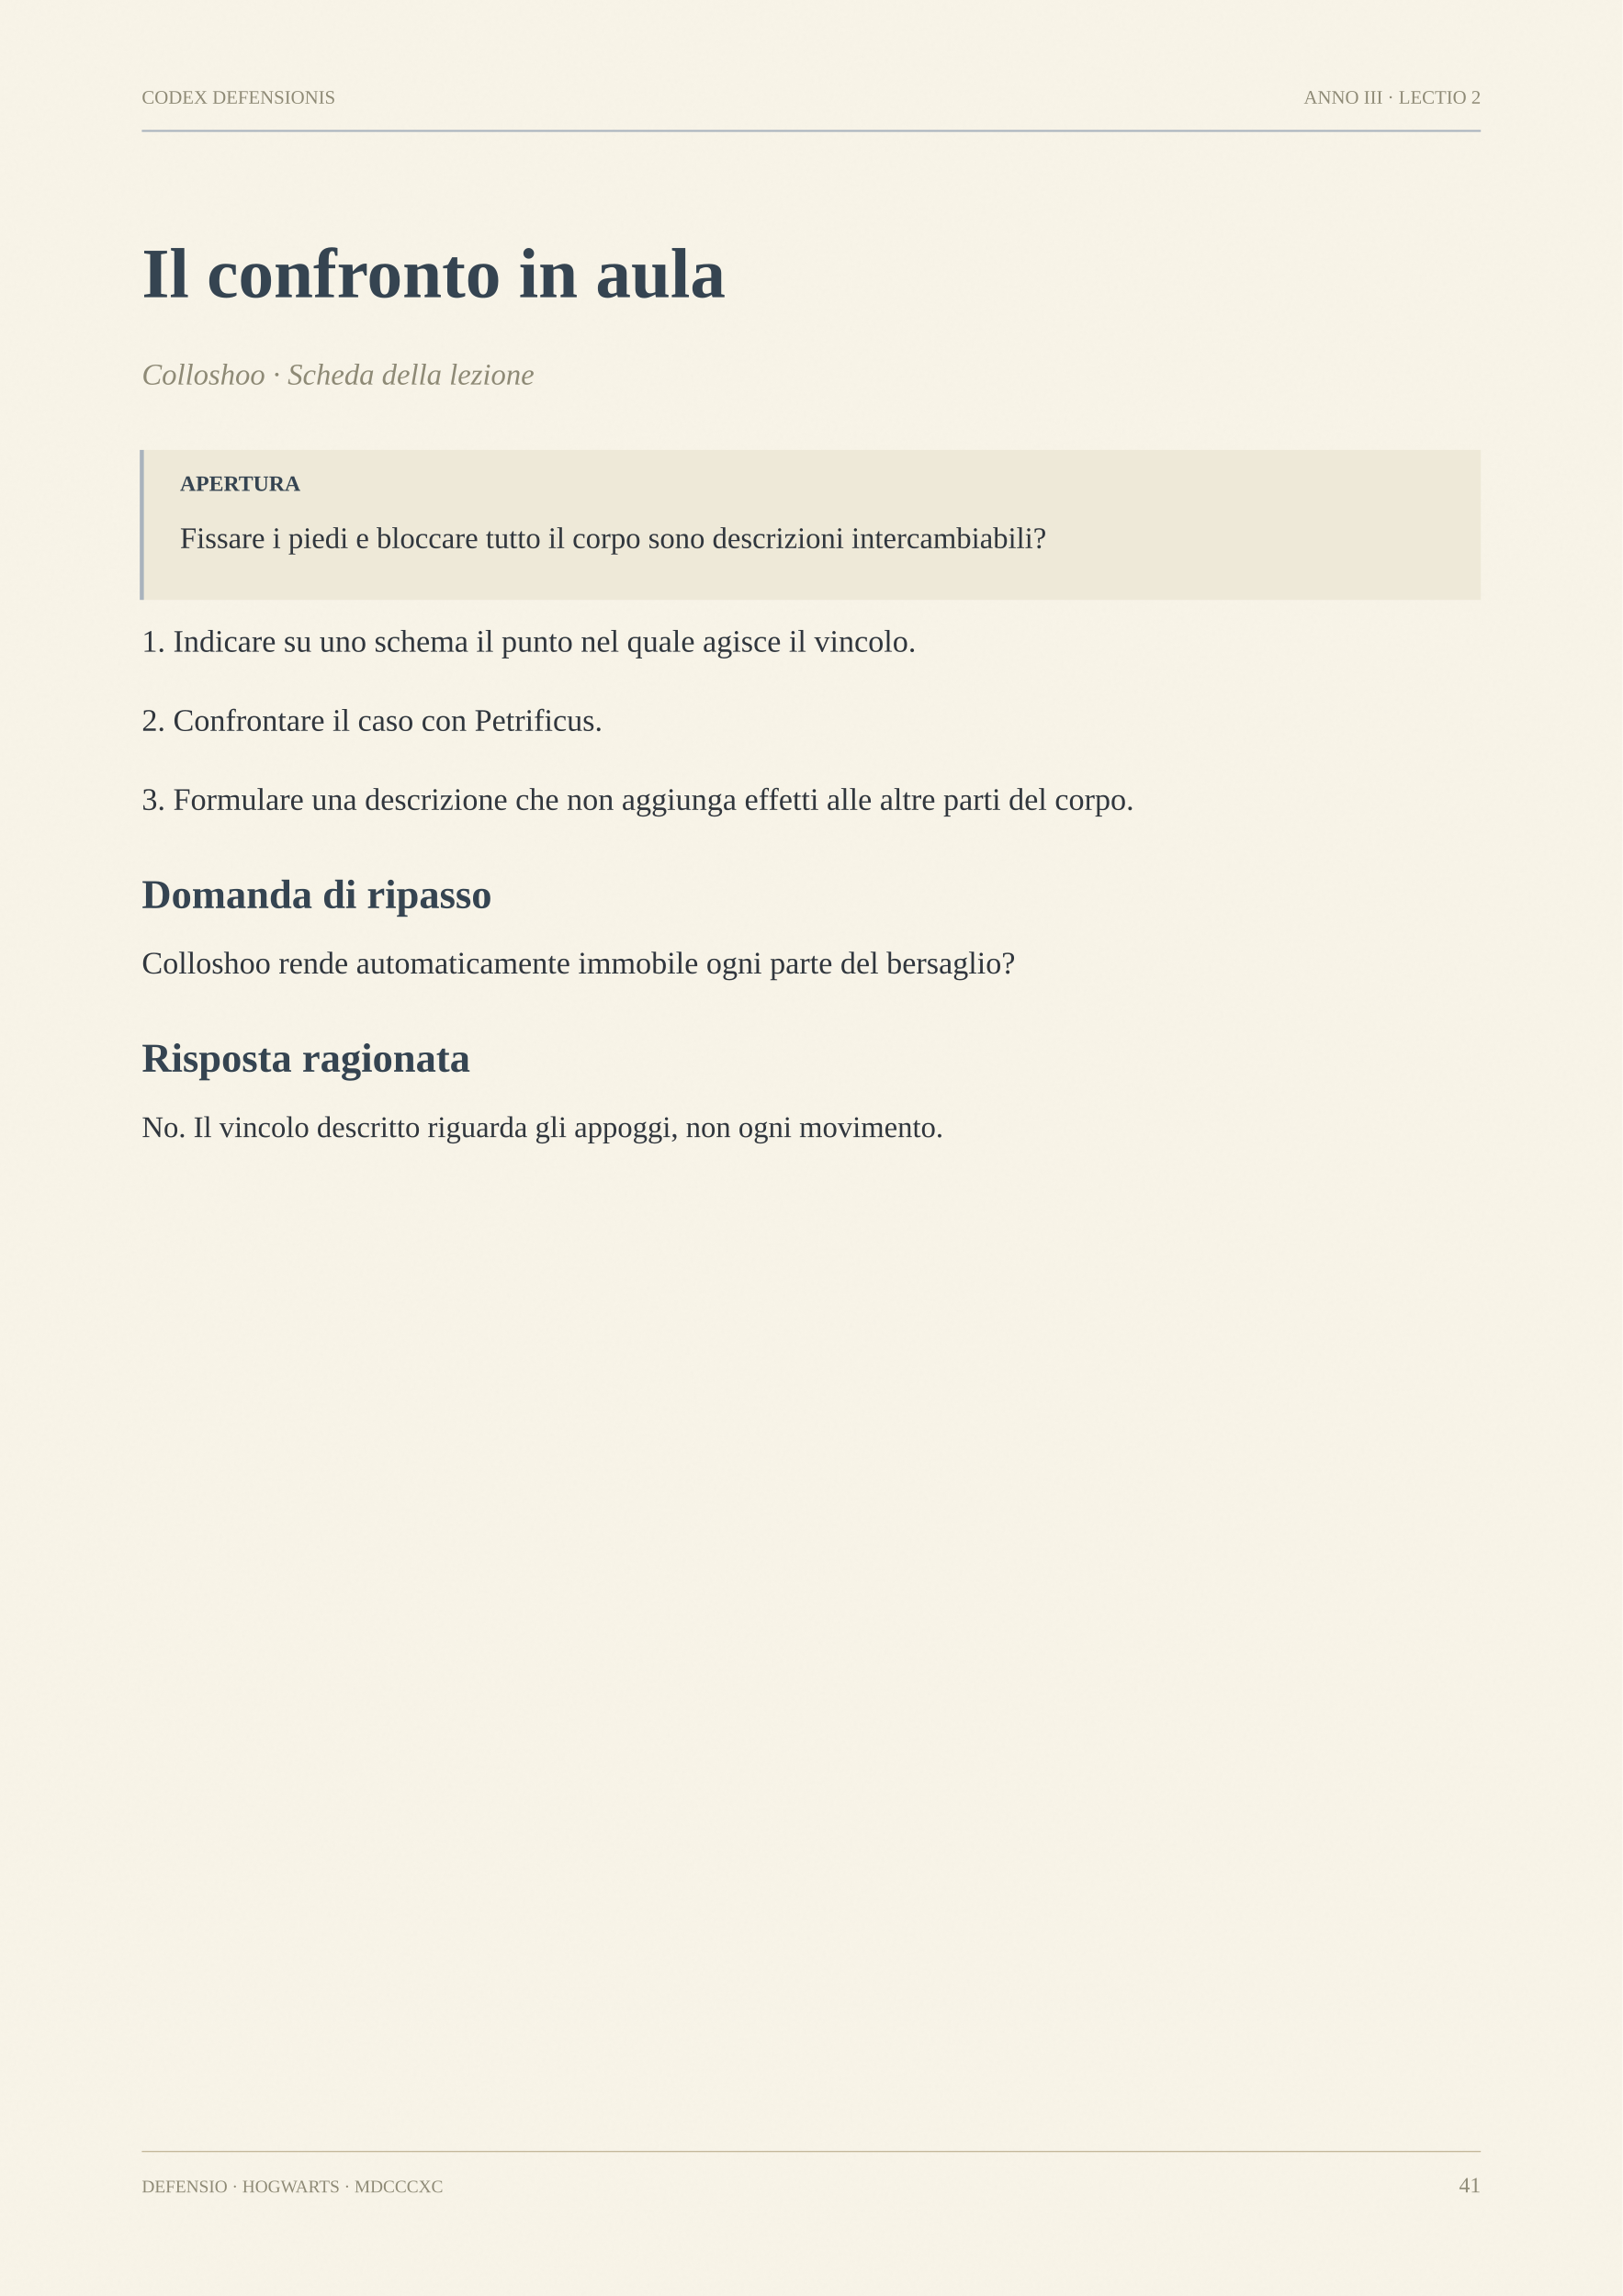
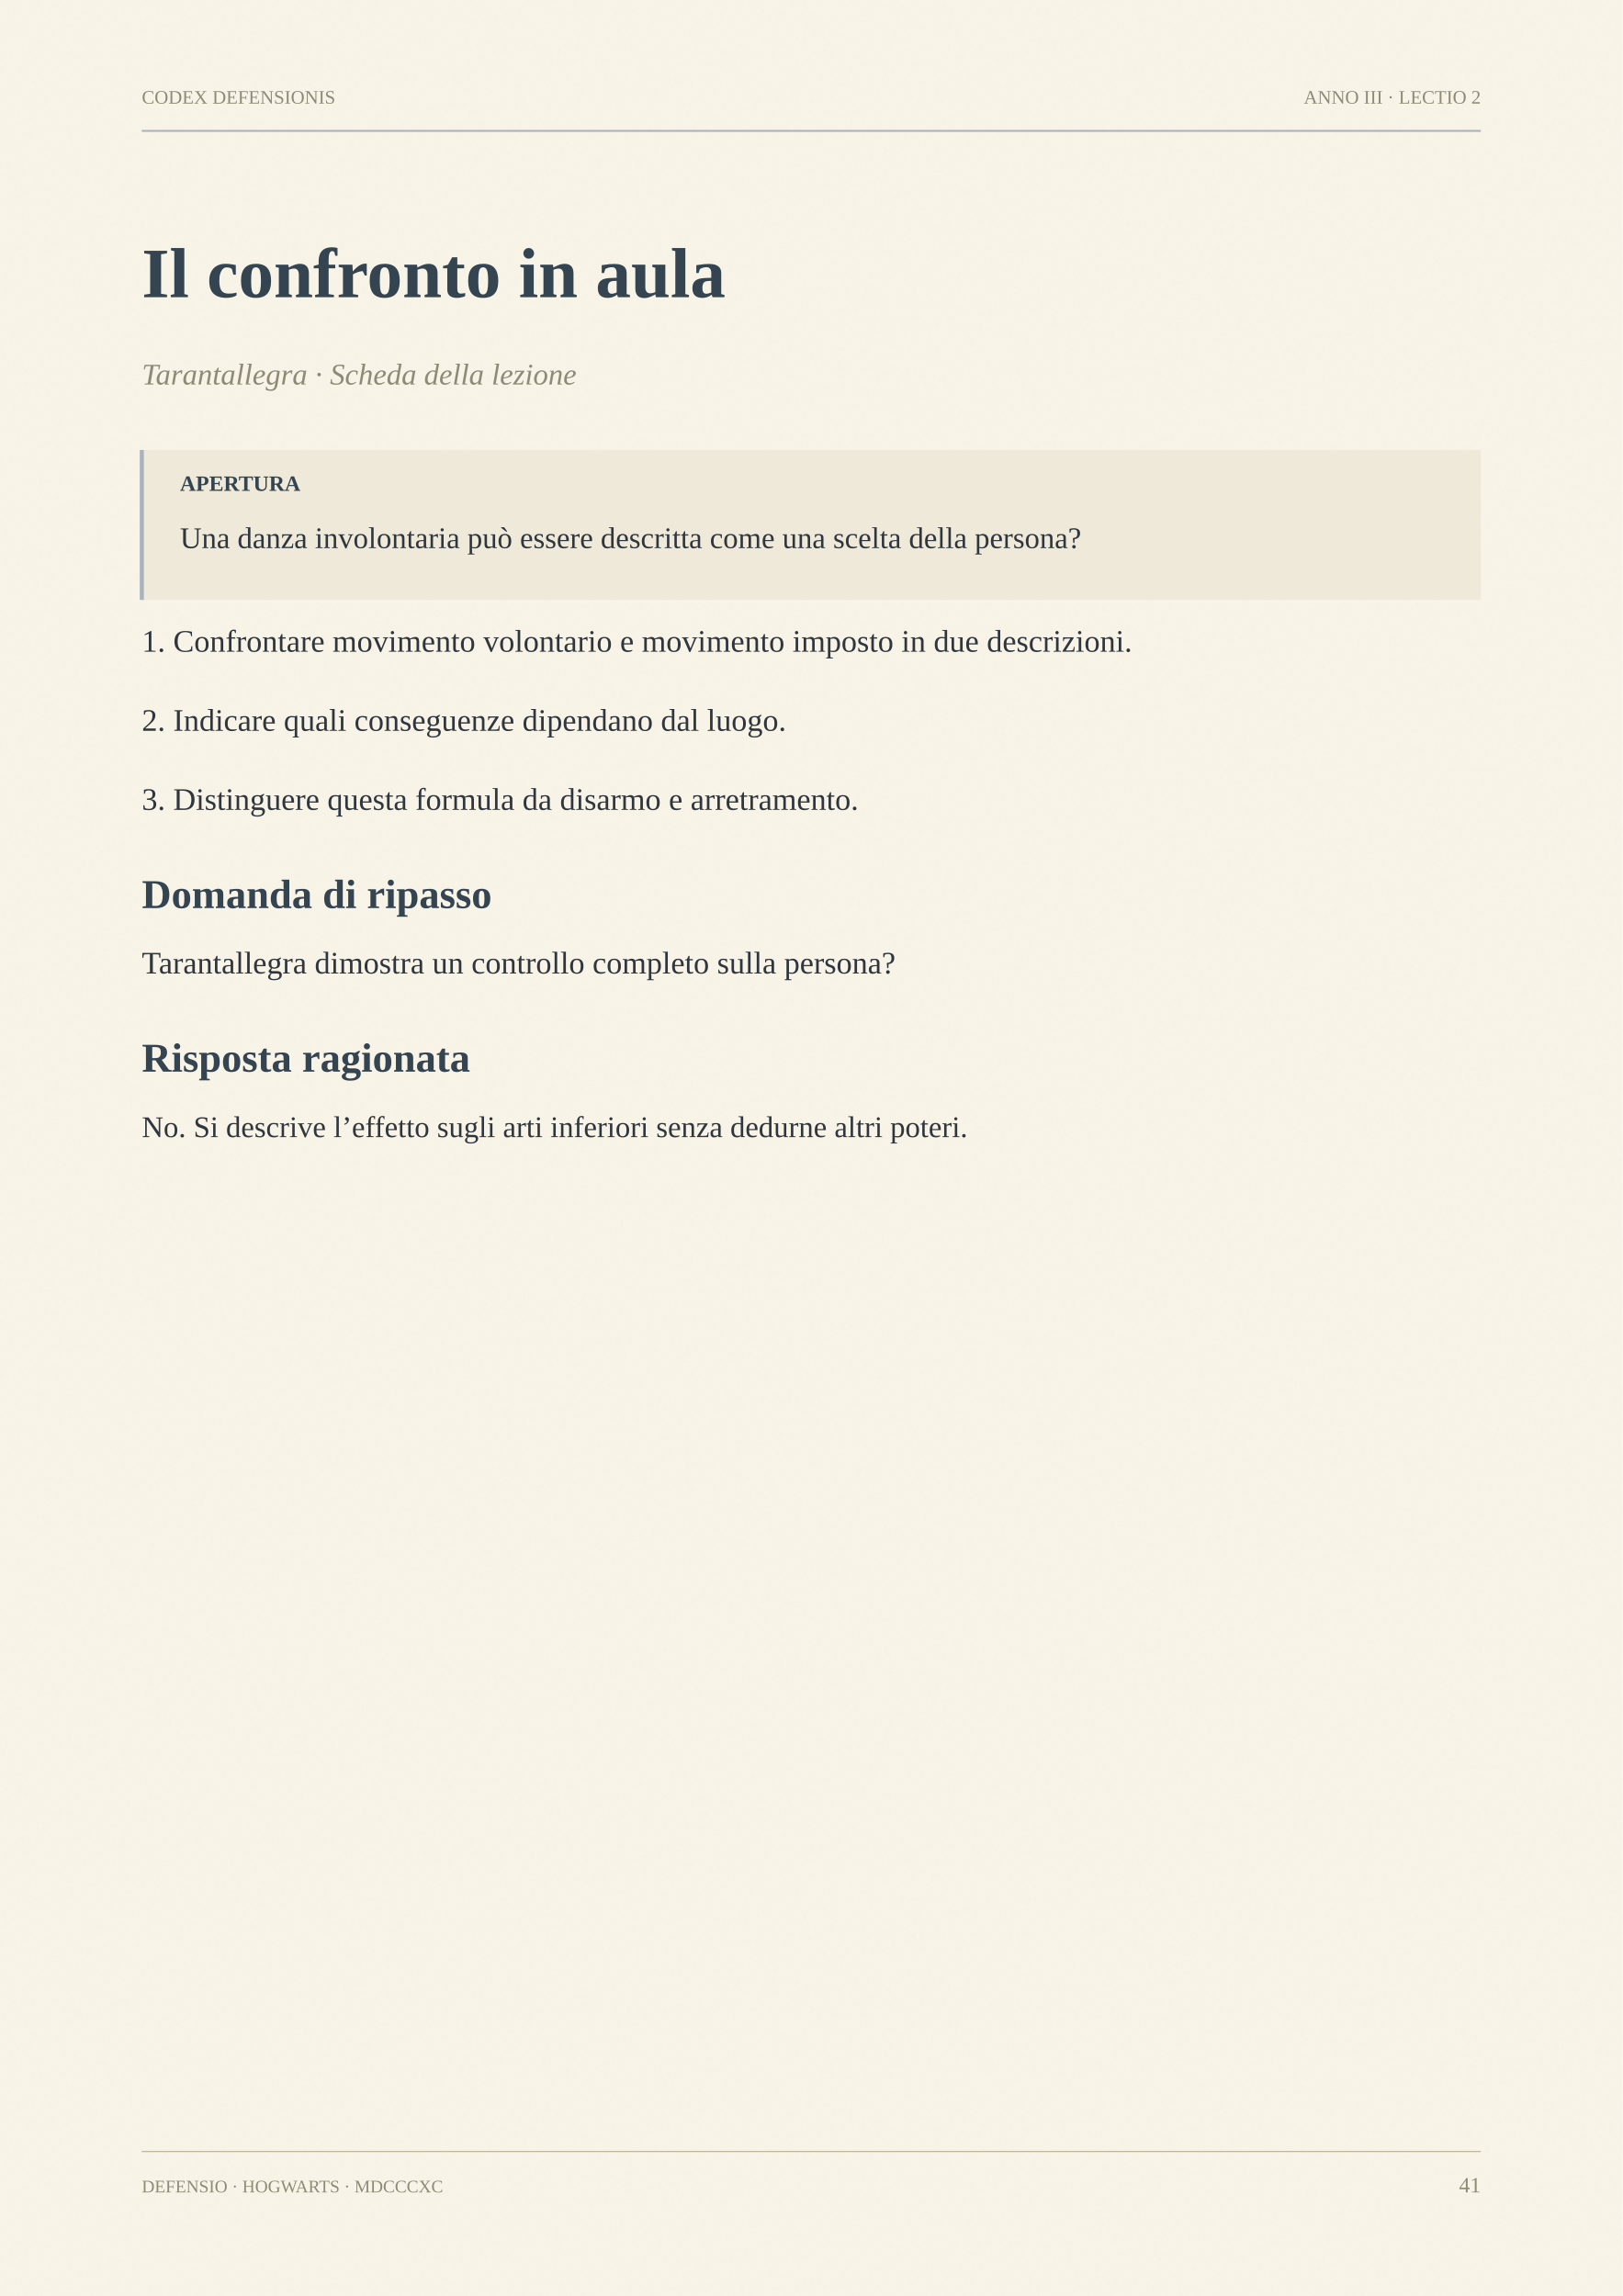
<svg xmlns="http://www.w3.org/2000/svg" width="595" height="842" viewBox="0 0 595 842">
  <defs>
    <filter id="grain">
      <feTurbulence type="fractalNoise" baseFrequency=".7" numOctaves="3" stitchTiles="stitch" />
      <feColorMatrix type="saturate" values="0" />
    </filter>
    <pattern id="paper" width="595" height="842" patternUnits="userSpaceOnUse">
      <rect width="595" height="842" filter="url(#grain)" opacity=".17" />
    </pattern>
    <linearGradient id="leather">
      <stop stop-color="#0e141a" />
      <stop offset=".12" stop-color="#394652" />
      <stop offset=".6" stop-color="#232f3b" />
      <stop offset="1" stop-color="#090e14" />
    </linearGradient>
  </defs>
  <rect width="595" height="842" fill="#f8f4e8" />
  <rect width="595" height="842" fill="url(#paper)" opacity=".17" />
  <text x="52" y="38" font-family="Georgia, Times New Roman, serif" font-size="7" fill="#8e8a76">CODEX DEFENSIONIS</text>
  <text x="543" y="38" font-family="Georgia, Times New Roman, serif" font-size="7" fill="#8e8a76" text-anchor="end">ANNO III · LECTIO 2</text>
  <path d="M52 48H543" stroke="#a9b3bd" stroke-width=".7" />
  <text x="52" y="109" font-family="Georgia, Times New Roman, serif" font-size="26" fill="#354451" font-weight="bold">Il confronto in aula</text>
-   <text x="52" y="141" font-family="Georgia, Times New Roman, serif" font-size="11" fill="#8e8a76" font-style="italic">Colloshoo · Scheda della lezione</text>
+   <text x="52" y="141" font-family="Georgia, Times New Roman, serif" font-size="11" fill="#8e8a76" font-style="italic">Tarantallegra · Scheda della lezione</text>
  <rect x="52" y="165" width="491" height="55" fill="#eee9d8" />
  <path d="M52 165v55" stroke="#a9b3bd" stroke-width="1.5" />
  <text x="66" y="180" font-family="Georgia, Times New Roman, serif" font-size="8" fill="#354451" font-weight="bold">APERTURA</text>
-   <text x="66" y="201" font-family="Georgia, Times New Roman, serif" font-size="11" fill="#30363d">Fissare i piedi e bloccare tutto il corpo sono descrizioni intercambiabili?</text>
-   <text x="52" y="239" font-family="Georgia, Times New Roman, serif" font-size="11.5" fill="#30363d">1. Indicare su uno schema il punto nel quale agisce il vincolo.</text>
-   <text x="52" y="268" font-family="Georgia, Times New Roman, serif" font-size="11.5" fill="#30363d">2. Confrontare il caso con Petrificus.</text>
-   <text x="52" y="297" font-family="Georgia, Times New Roman, serif" font-size="11.5" fill="#30363d">3. Formulare una descrizione che non aggiunga effetti alle altre parti del corpo.</text>
+   <text x="66" y="201" font-family="Georgia, Times New Roman, serif" font-size="11" fill="#30363d">Una danza involontaria può essere descritta come una scelta della persona?</text>
+   <text x="52" y="239" font-family="Georgia, Times New Roman, serif" font-size="11.5" fill="#30363d">1. Confrontare movimento volontario e movimento imposto in due descrizioni.</text>
+   <text x="52" y="268" font-family="Georgia, Times New Roman, serif" font-size="11.5" fill="#30363d">2. Indicare quali conseguenze dipendano dal luogo.</text>
+   <text x="52" y="297" font-family="Georgia, Times New Roman, serif" font-size="11.5" fill="#30363d">3. Distinguere questa formula da disarmo e arretramento.</text>
  <text x="52" y="333" font-family="Georgia, Times New Roman, serif" font-size="15" fill="#354451" font-weight="bold">Domanda di ripasso</text>
-   <text x="52" y="357" font-family="Georgia, Times New Roman, serif" font-size="11.5" fill="#30363d">Colloshoo rende automaticamente immobile ogni parte del bersaglio?</text>
+   <text x="52" y="357" font-family="Georgia, Times New Roman, serif" font-size="11.5" fill="#30363d">Tarantallegra dimostra un controllo completo sulla persona?</text>
  <text x="52" y="393" font-family="Georgia, Times New Roman, serif" font-size="15" fill="#354451" font-weight="bold">Risposta ragionata</text>
-   <text x="52" y="417" font-family="Georgia, Times New Roman, serif" font-size="11" fill="#30363d">No. Il vincolo descritto riguarda gli appoggi, non ogni movimento.</text>
+   <text x="52" y="417" font-family="Georgia, Times New Roman, serif" font-size="11" fill="#30363d">No. Si descrive l’effetto sugli arti inferiori senza dedurne altri poteri.</text>
  <path d="M52 789H543" stroke="#c3b89b" stroke-width=".45" />
  <text x="52" y="804" font-family="Georgia, Times New Roman, serif" font-size="6.5" fill="#8e8a76">DEFENSIO · HOGWARTS · MDCCCXC</text>
  <text x="543" y="804" font-family="Georgia, Times New Roman, serif" font-size="8" fill="#8e8a76" text-anchor="end">41</text>
</svg>
